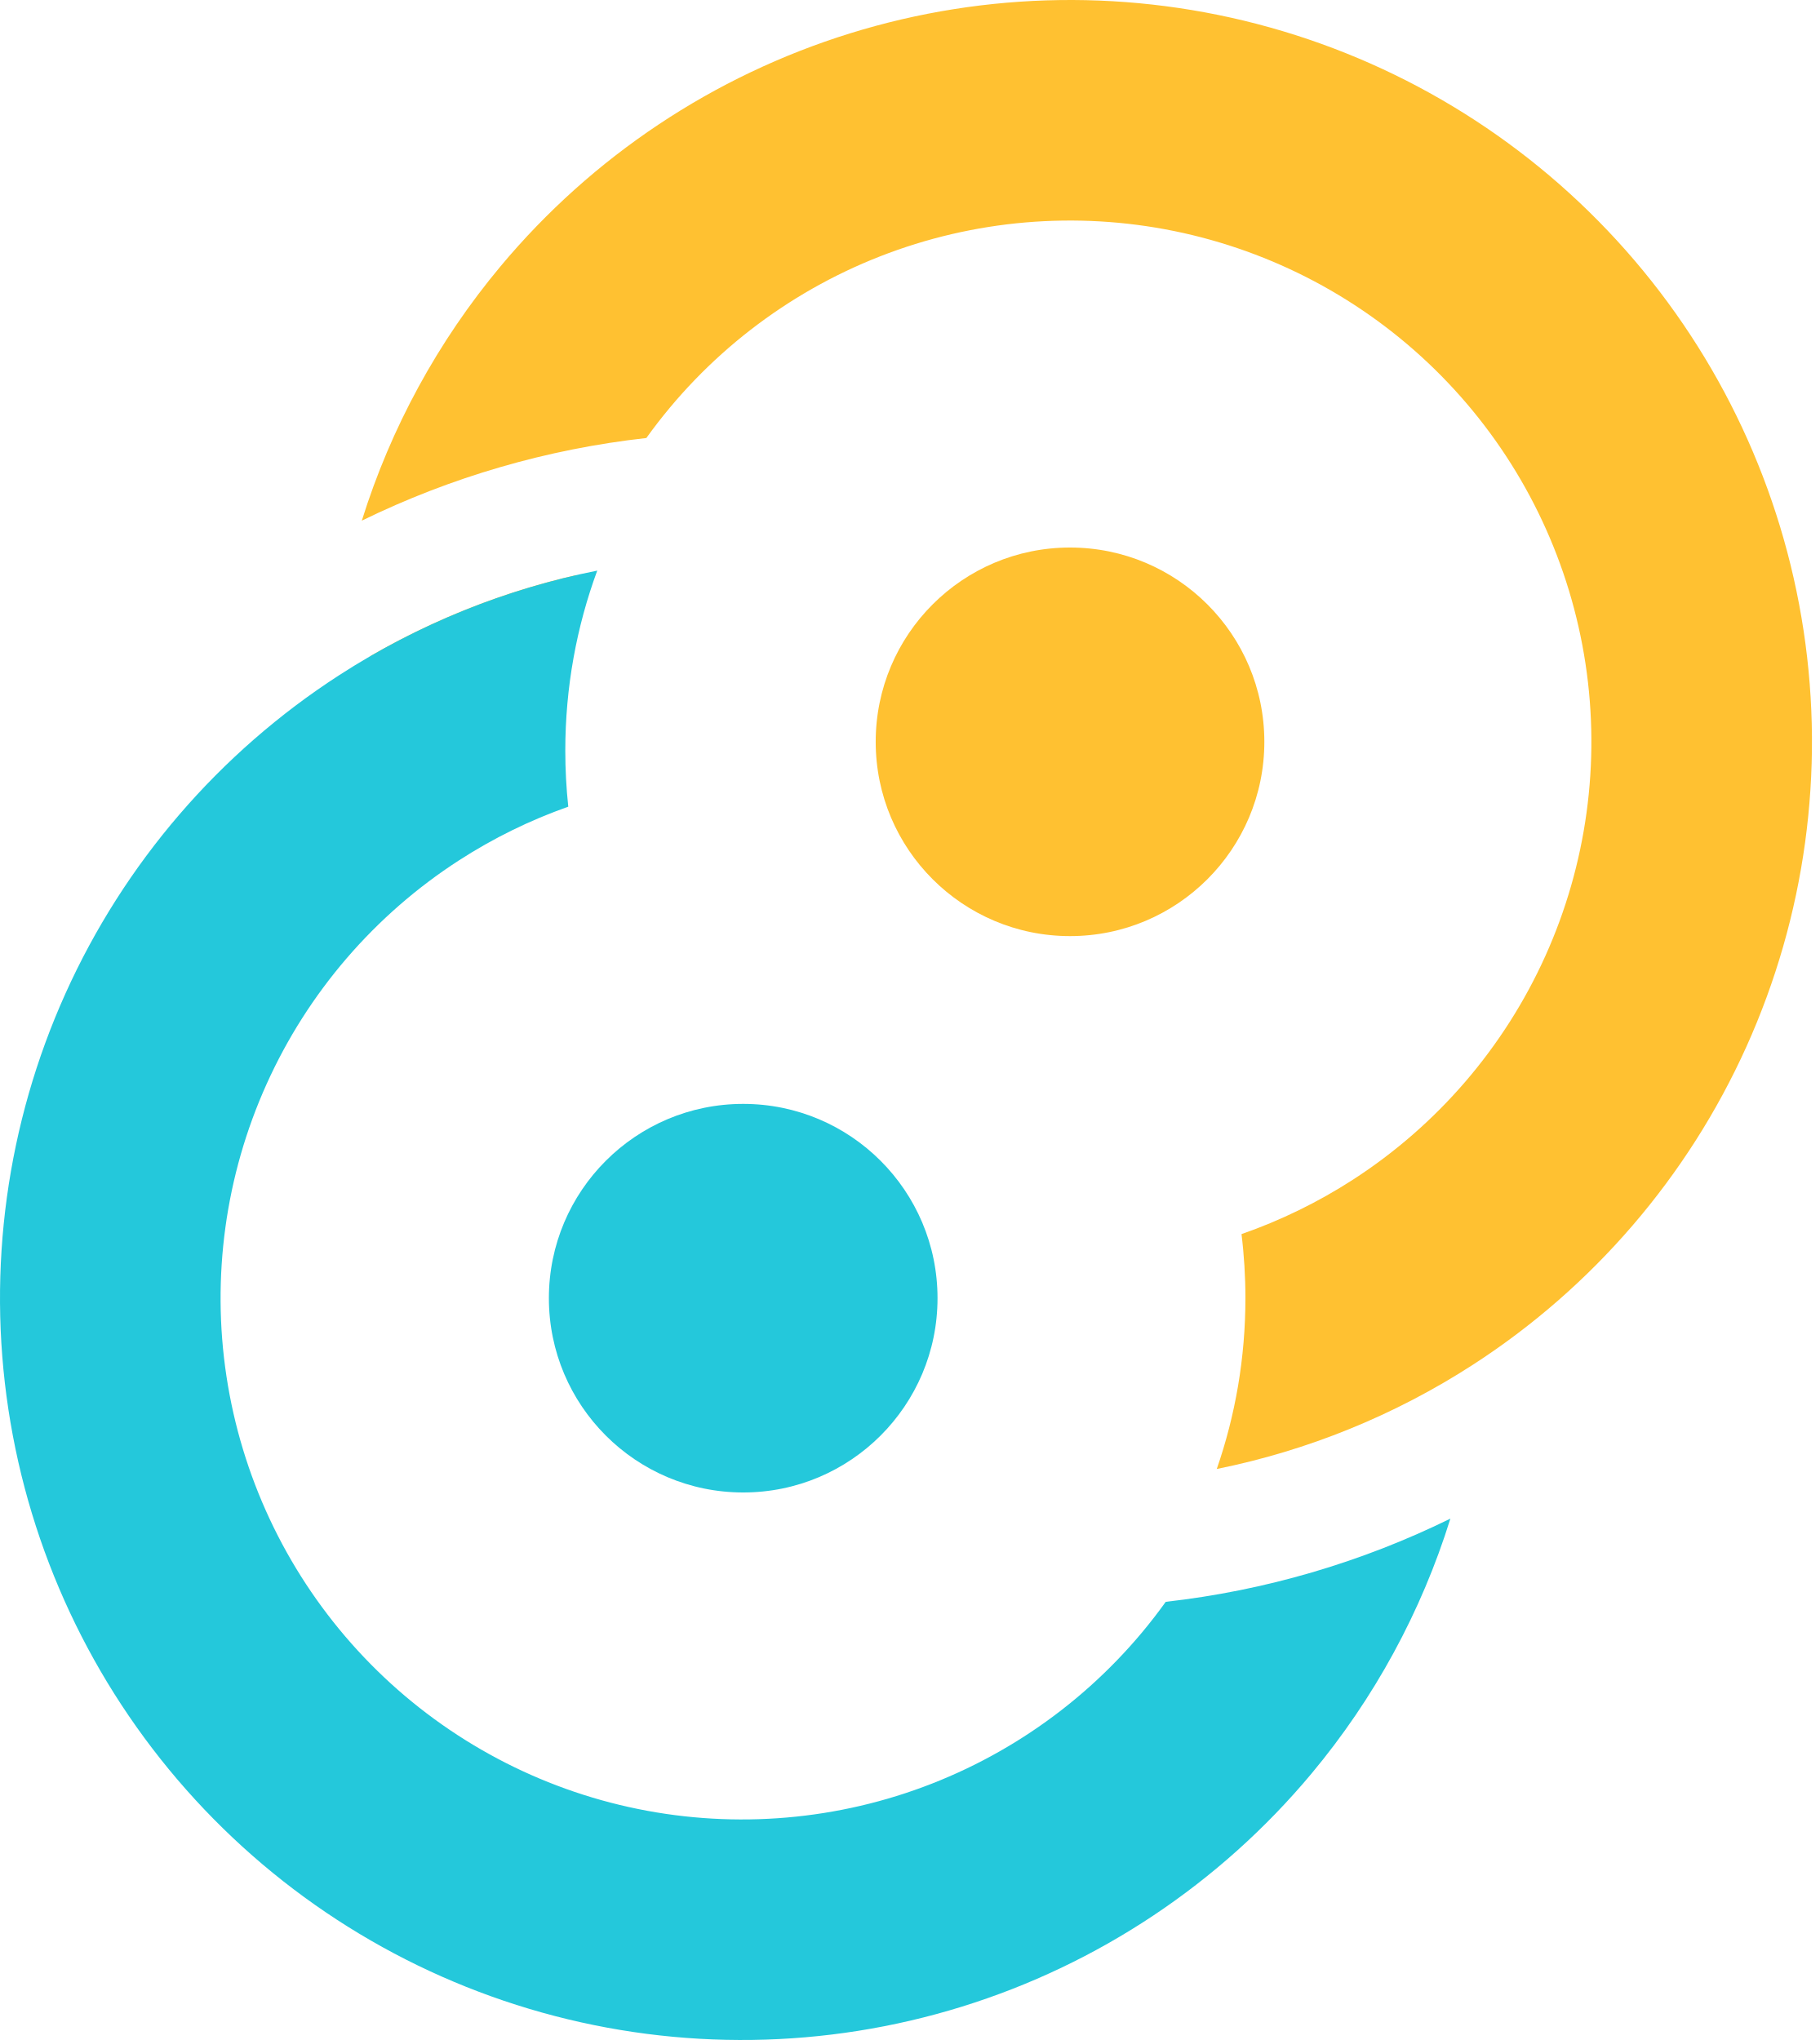
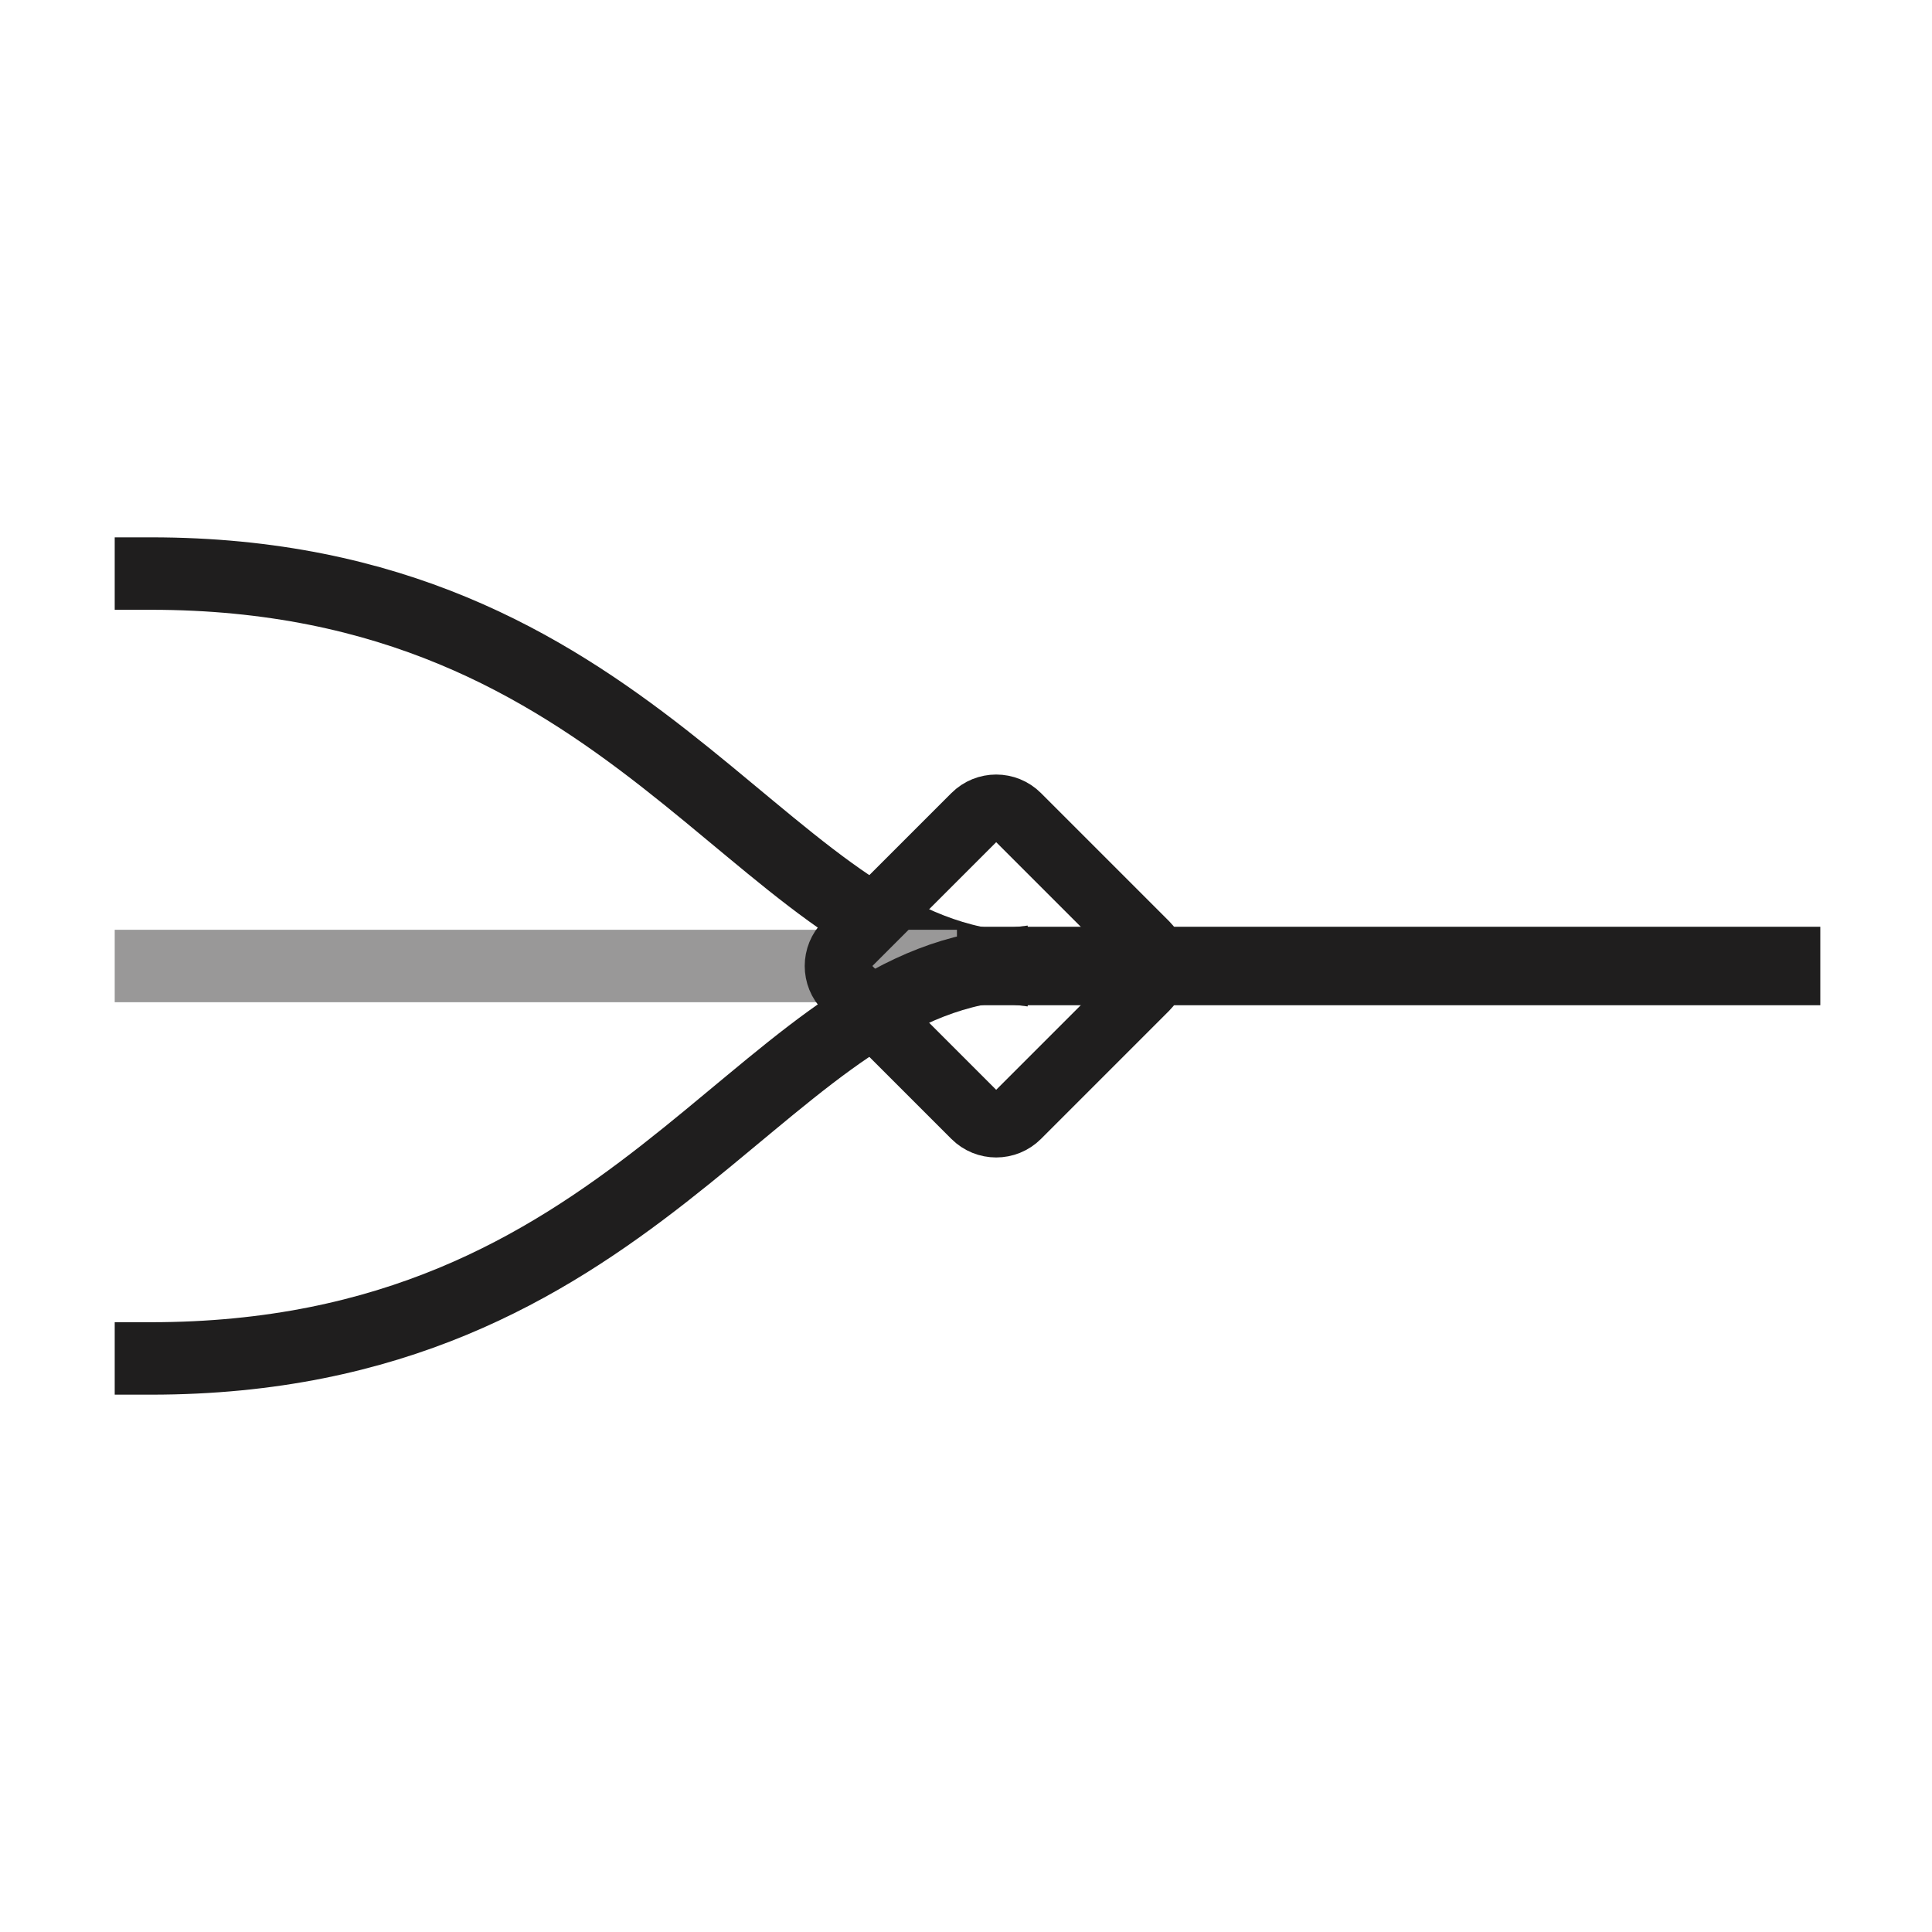
- <svg xmlns="http://www.w3.org/2000/svg" width="206" height="231" viewBox="0 0 206 231" fill="none">
-   <path d="M143.143 84C143.143 96.15 133.293 106 121.143 106C108.992 106 99.143 96.15 99.143 84C99.143 71.85 108.992 62 121.143 62C133.293 62 143.143 71.85 143.143 84Z" fill="#FFC131" />
-   <ellipse cx="84.143" cy="147" rx="22" ry="22" transform="rotate(180 84.1426 147)" fill="#24C8DB" />
-   <path fill-rule="evenodd" clip-rule="evenodd" d="M166.738 154.548C157.86 160.286 148.023 164.269 137.757 166.341C139.858 160.282 141 153.774 141 147C141 144.543 140.85 142.121 140.558 139.743C144.975 138.204 149.215 136.139 153.183 133.575C162.73 127.404 170.292 118.608 174.961 108.244C179.63 97.88 181.207 86.388 179.502 75.149C177.798 63.91 172.884 53.402 165.352 44.888C157.82 36.374 147.99 30.216 137.042 27.155C126.095 24.093 114.496 24.257 103.64 27.627C92.784 30.998 83.132 37.432 75.844 46.155C74.91 47.273 74.021 48.422 73.176 49.599C61.929 50.849 51.036 54.032 40.963 58.956C44.242 48.459 49.565 38.659 56.679 30.144C67.05 17.73 80.786 8.574 96.235 3.778C111.685 -1.019 128.19 -1.253 143.769 3.105C159.348 7.462 173.337 16.225 184.056 28.341C194.775 40.457 201.767 55.41 204.193 71.404C206.619 87.398 204.374 103.752 197.73 118.501C191.086 133.25 180.324 145.767 166.738 154.548ZM41.963 74.275L62.556 76.804C63.046 72.813 63.94 68.902 65.214 65.127C57.047 67.002 49.209 70.087 41.963 74.275Z" fill="#FFC131" />
-   <path fill-rule="evenodd" clip-rule="evenodd" d="M38.404 76.452C47.349 70.671 57.268 66.671 67.617 64.613C65.277 70.967 64 77.834 64 85C64 87.143 64.114 89.26 64.337 91.344C60.009 92.873 55.853 94.909 51.96 97.426C42.413 103.596 34.85 112.392 30.182 122.756C25.513 133.12 23.936 144.612 25.64 155.851C27.345 167.09 32.258 177.598 39.791 186.112C47.323 194.626 57.153 200.784 68.1 203.846C79.048 206.907 90.646 206.743 101.502 203.373C112.359 200.002 122.011 193.568 129.299 184.845C130.237 183.722 131.131 182.567 131.979 181.383C143.235 180.114 154.132 176.91 164.205 171.962C160.929 182.49 155.596 192.319 148.464 200.856C138.092 213.27 124.357 222.426 108.907 227.222C93.458 232.019 76.952 232.253 61.374 227.895C45.795 223.538 31.805 214.775 21.087 202.659C10.368 190.543 3.376 175.59 0.95 159.596C-1.476 143.602 0.768 127.248 7.412 112.499C14.057 97.75 24.818 85.233 38.404 76.452ZM163.062 156.711L163.062 156.711C162.954 156.773 162.846 156.835 162.738 156.897C162.846 156.835 162.954 156.773 163.062 156.711Z" fill="#24C8DB" />
+ <svg xmlns="http://www.w3.org/2000/svg" width="64" height="64" viewBox="0 0 64 64" fill="none">
+   <path d="M5 19 C 21 19, 25 31, 33 32" fill="none" stroke="#1f1e1e" stroke-width="2.4" stroke-linecap="square" />
+   <path d="M5 32 L 33 32" fill="none" stroke="#999898" stroke-width="2.4" stroke-linecap="square" />
+   <path d="M5 45 C 21 45, 25 33, 33 32" fill="none" stroke="#1f1e1e" stroke-width="2.4" stroke-linecap="square" />
+   <path d="M33 32 L 59 32" fill="none" stroke="#1f1e1e" stroke-width="2.6" stroke-linecap="square" />
+   <rect x="29" y="28" width="8" height="8" rx="1" transform="rotate(45 33 32)" fill="none" stroke="#1f1e1e" stroke-width="2.2" />
</svg>
